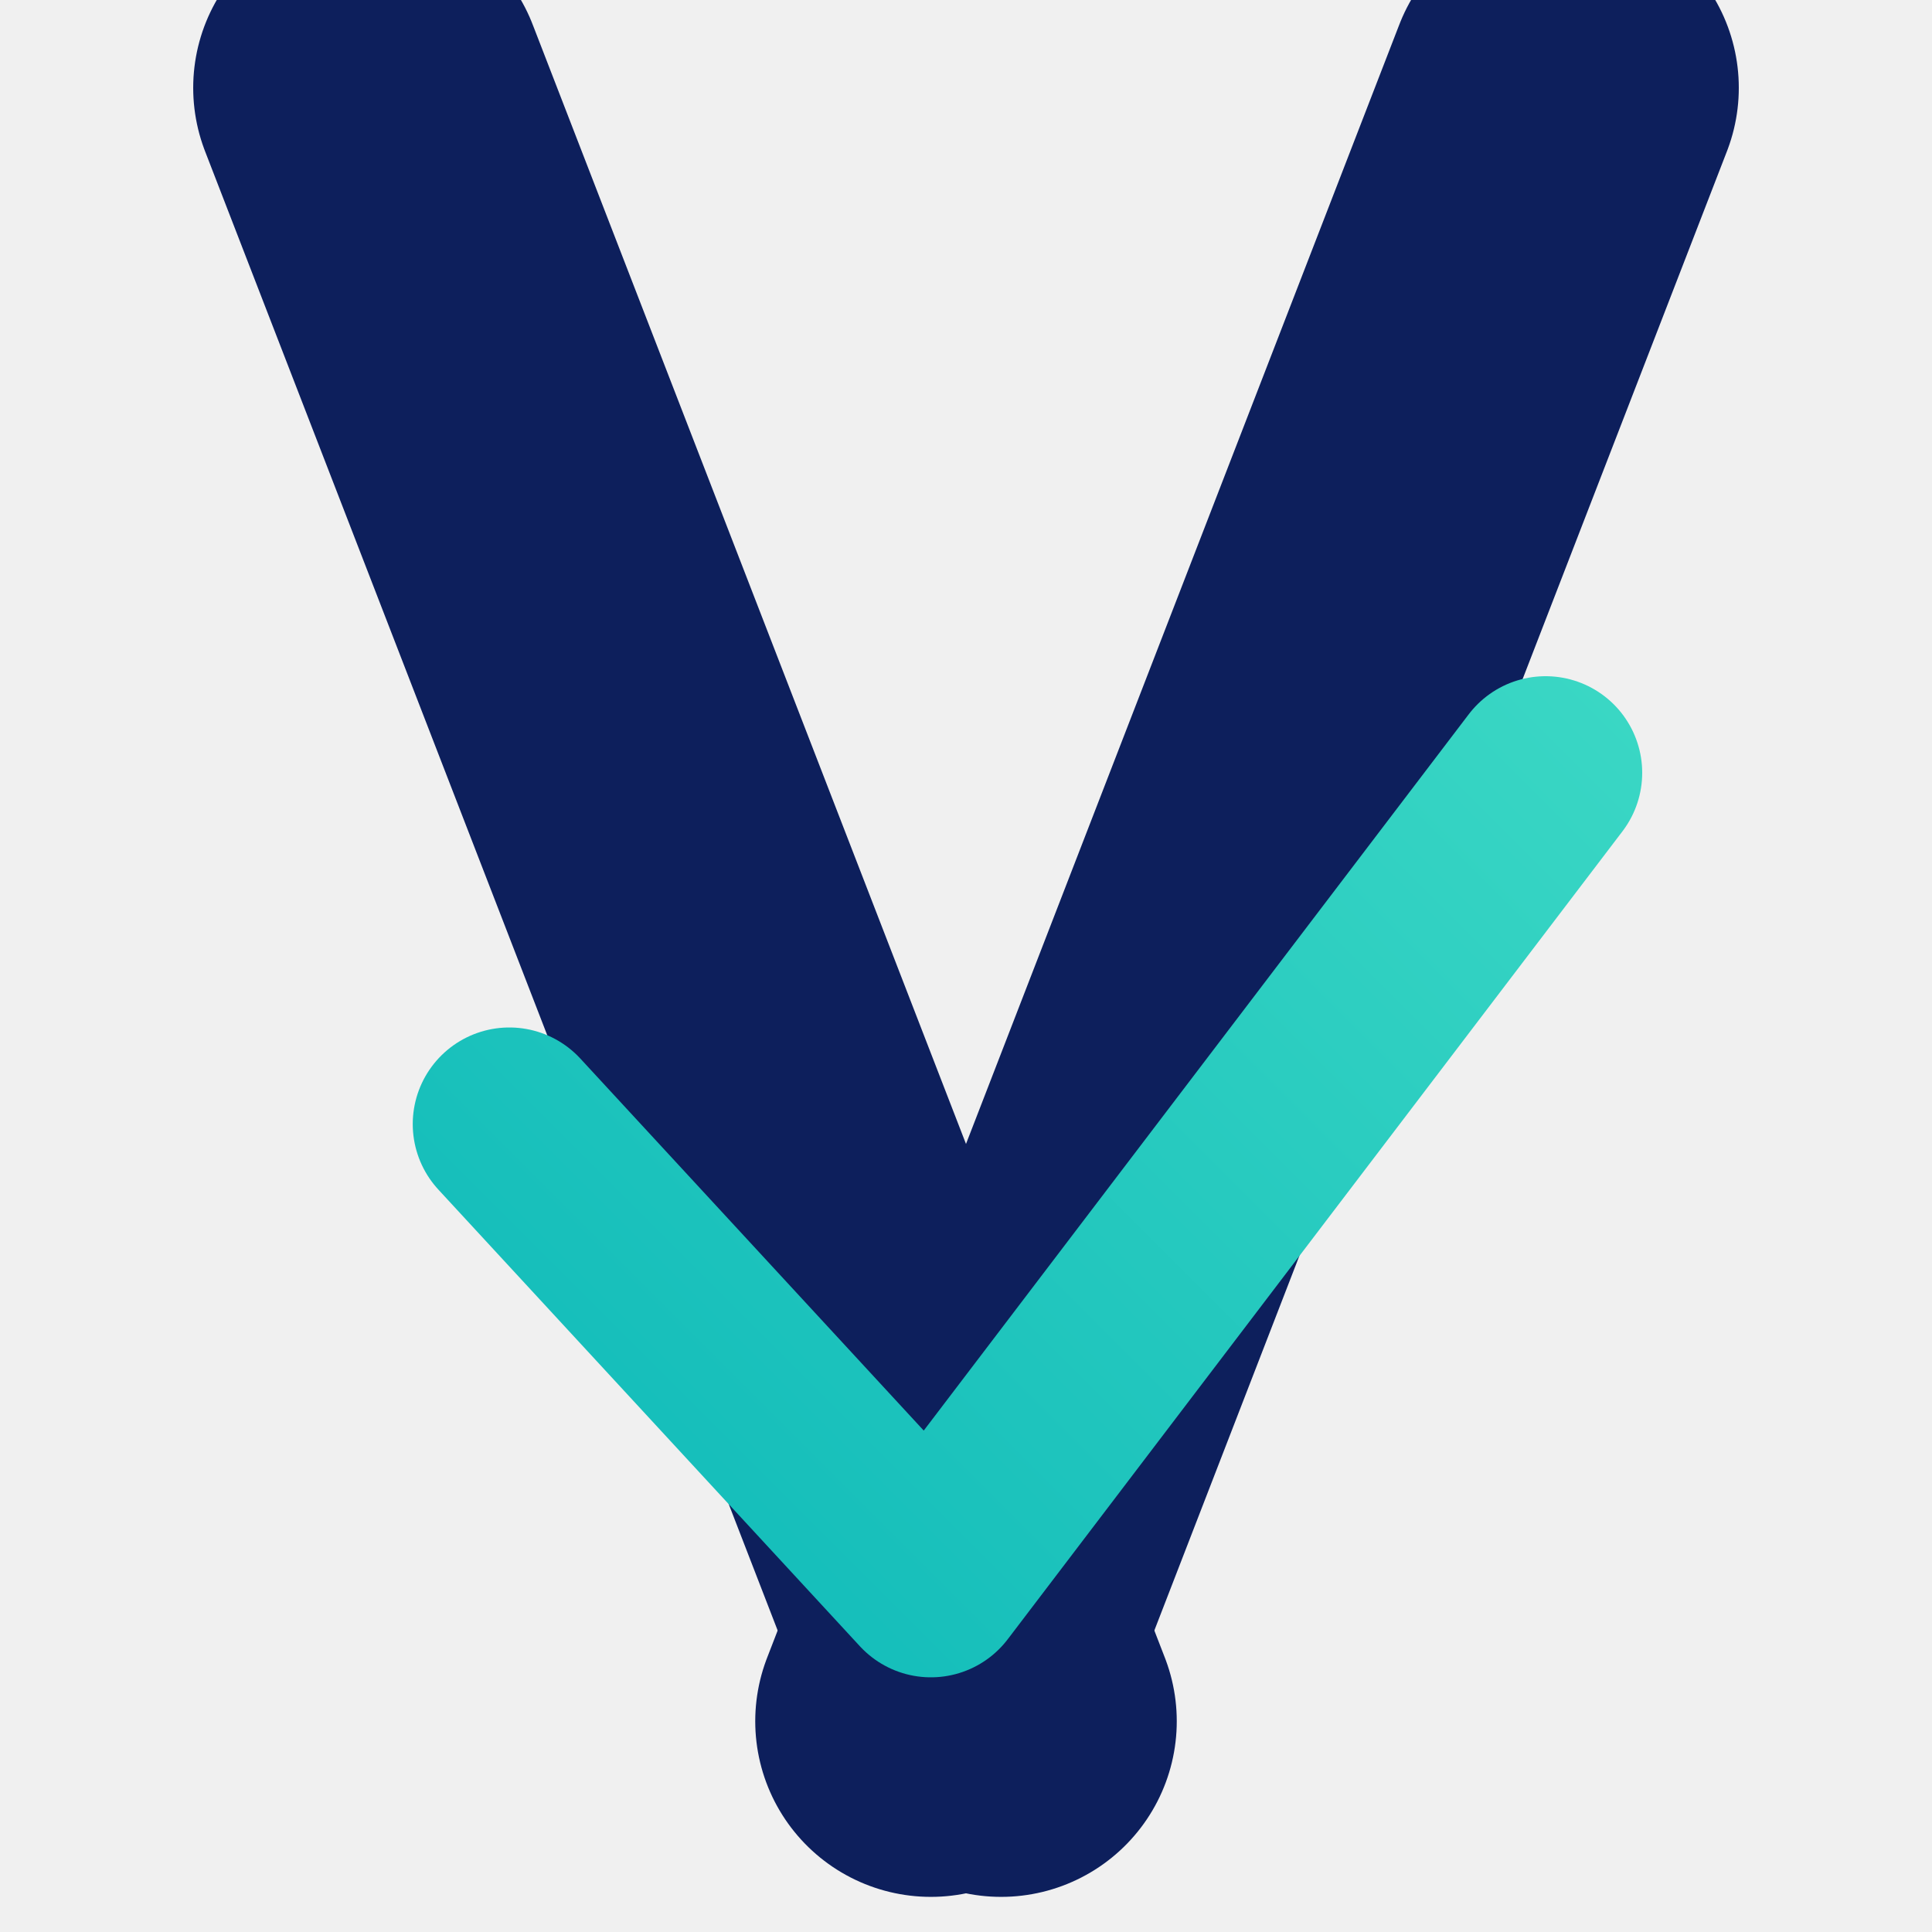
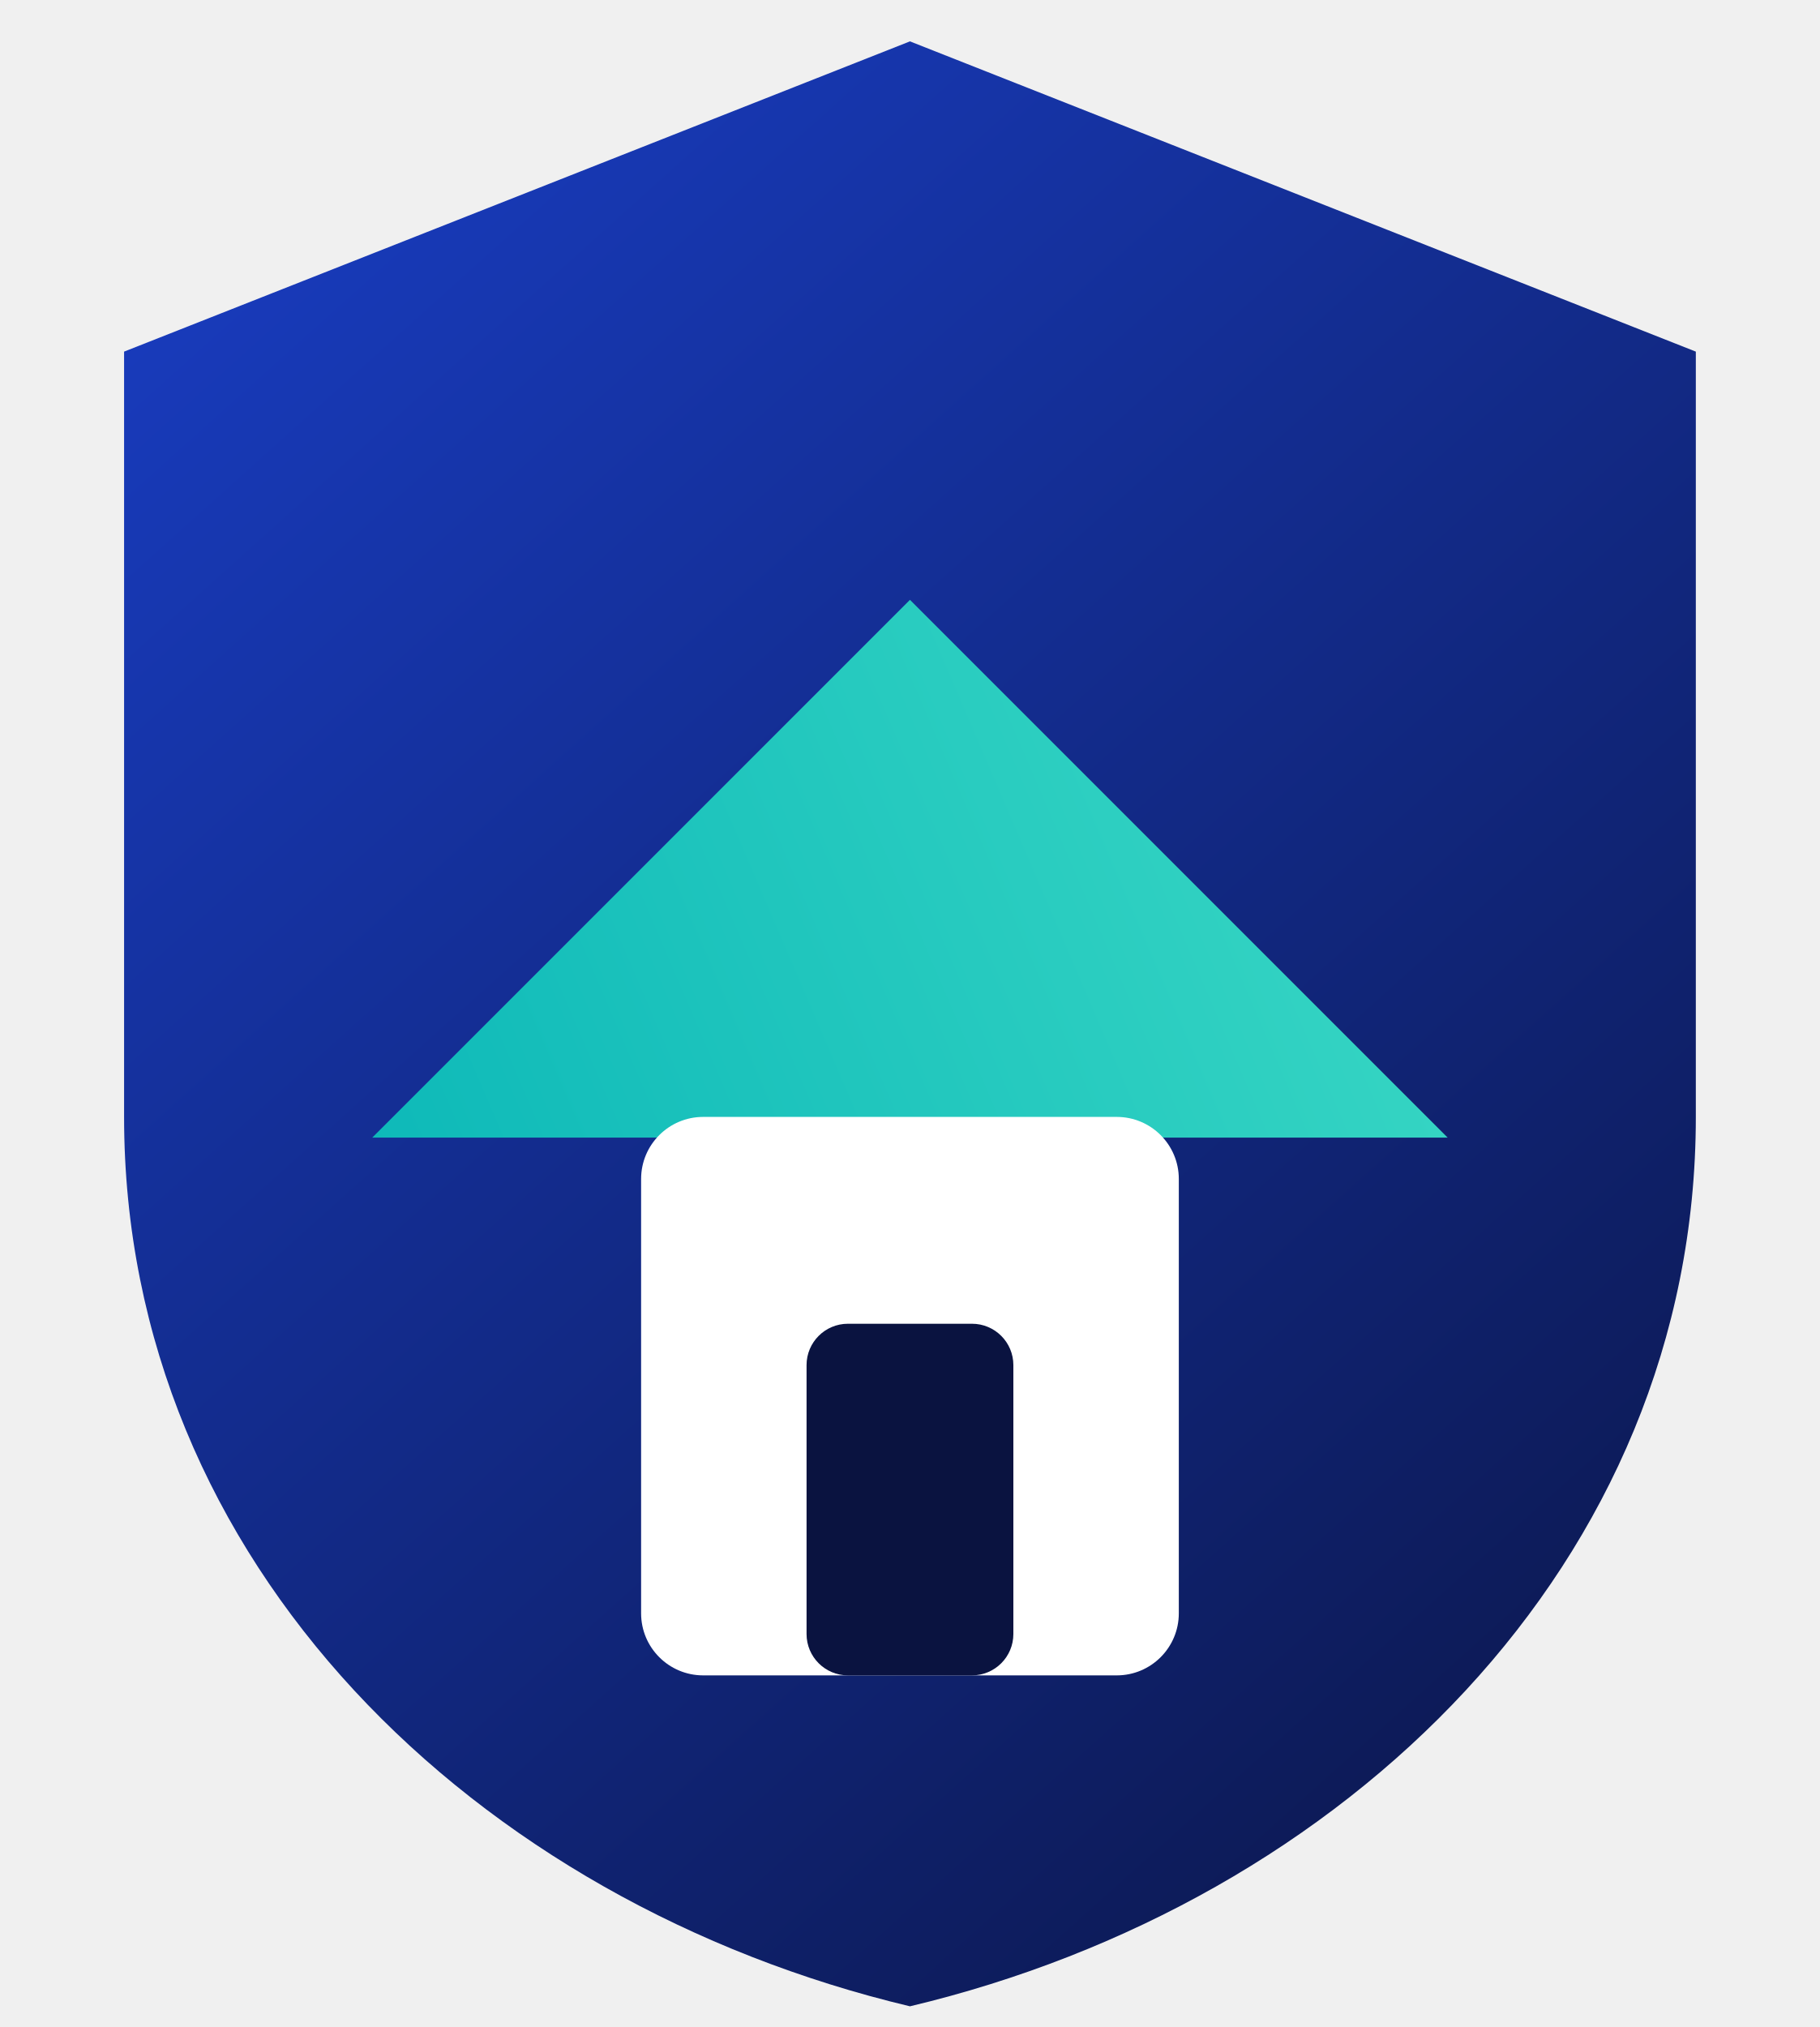
- <svg xmlns="http://www.w3.org/2000/svg" width="110" height="110" viewBox="0 0 100 110" fill="none">
+ <svg xmlns="http://www.w3.org/2000/svg" width="44" height="49" viewBox="0 0 44 49" fill="none">
  <defs>
-     <linearGradient id="tg" x1="20" y1="95" x2="85" y2="30" gradientUnits="userSpaceOnUse">
-       <stop offset="0%" stop-color="#0CB8B8" />
-       <stop offset="100%" stop-color="#3DD9C5" />
+     <linearGradient id="bg" x1="0" y1="0" x2="44" y2="49" gradientUnits="userSpaceOnUse">
+       <stop offset="0%" stop-color="#1a40cc" />
+       <stop offset="100%" stop-color="#0a1340" />
+     </linearGradient>
+     <linearGradient id="rf" x1="8" y1="28" x2="36" y2="16" gradientUnits="userSpaceOnUse">
+       <stop offset="0%" stop-color="#0cb8b8" />
+       <stop offset="100%" stop-color="#3ddac5" />
    </linearGradient>
  </defs>
-   <path d="M16 5 L52 98" stroke="#0D1F5C" stroke-width="20" stroke-linecap="round" />
-   <path d="M84 5 L48 98" stroke="#0D1F5C" stroke-width="20" stroke-linecap="round" />
-   <path d="M24 64 L48 90 L83 44" stroke="url(#tg)" stroke-width="11" stroke-linecap="round" stroke-linejoin="round" fill="none" />
+   <path d="M22 1L3 8.5V27C3 37.8 11.5 46 22 48.5C32.5 46 41 37.8 41 27V8.5L22 1Z" fill="url(#bg)" />
+   <path d="M9 27.5L22 14.5L35 27.5Z" fill="url(#rf)" />
+   <rect x="15.5" y="27" width="13" height="13.5" rx="1.5" fill="white" />
+   <rect x="19.5" y="32" width="5" height="8.5" rx="1" fill="#0a1340" />
</svg>
